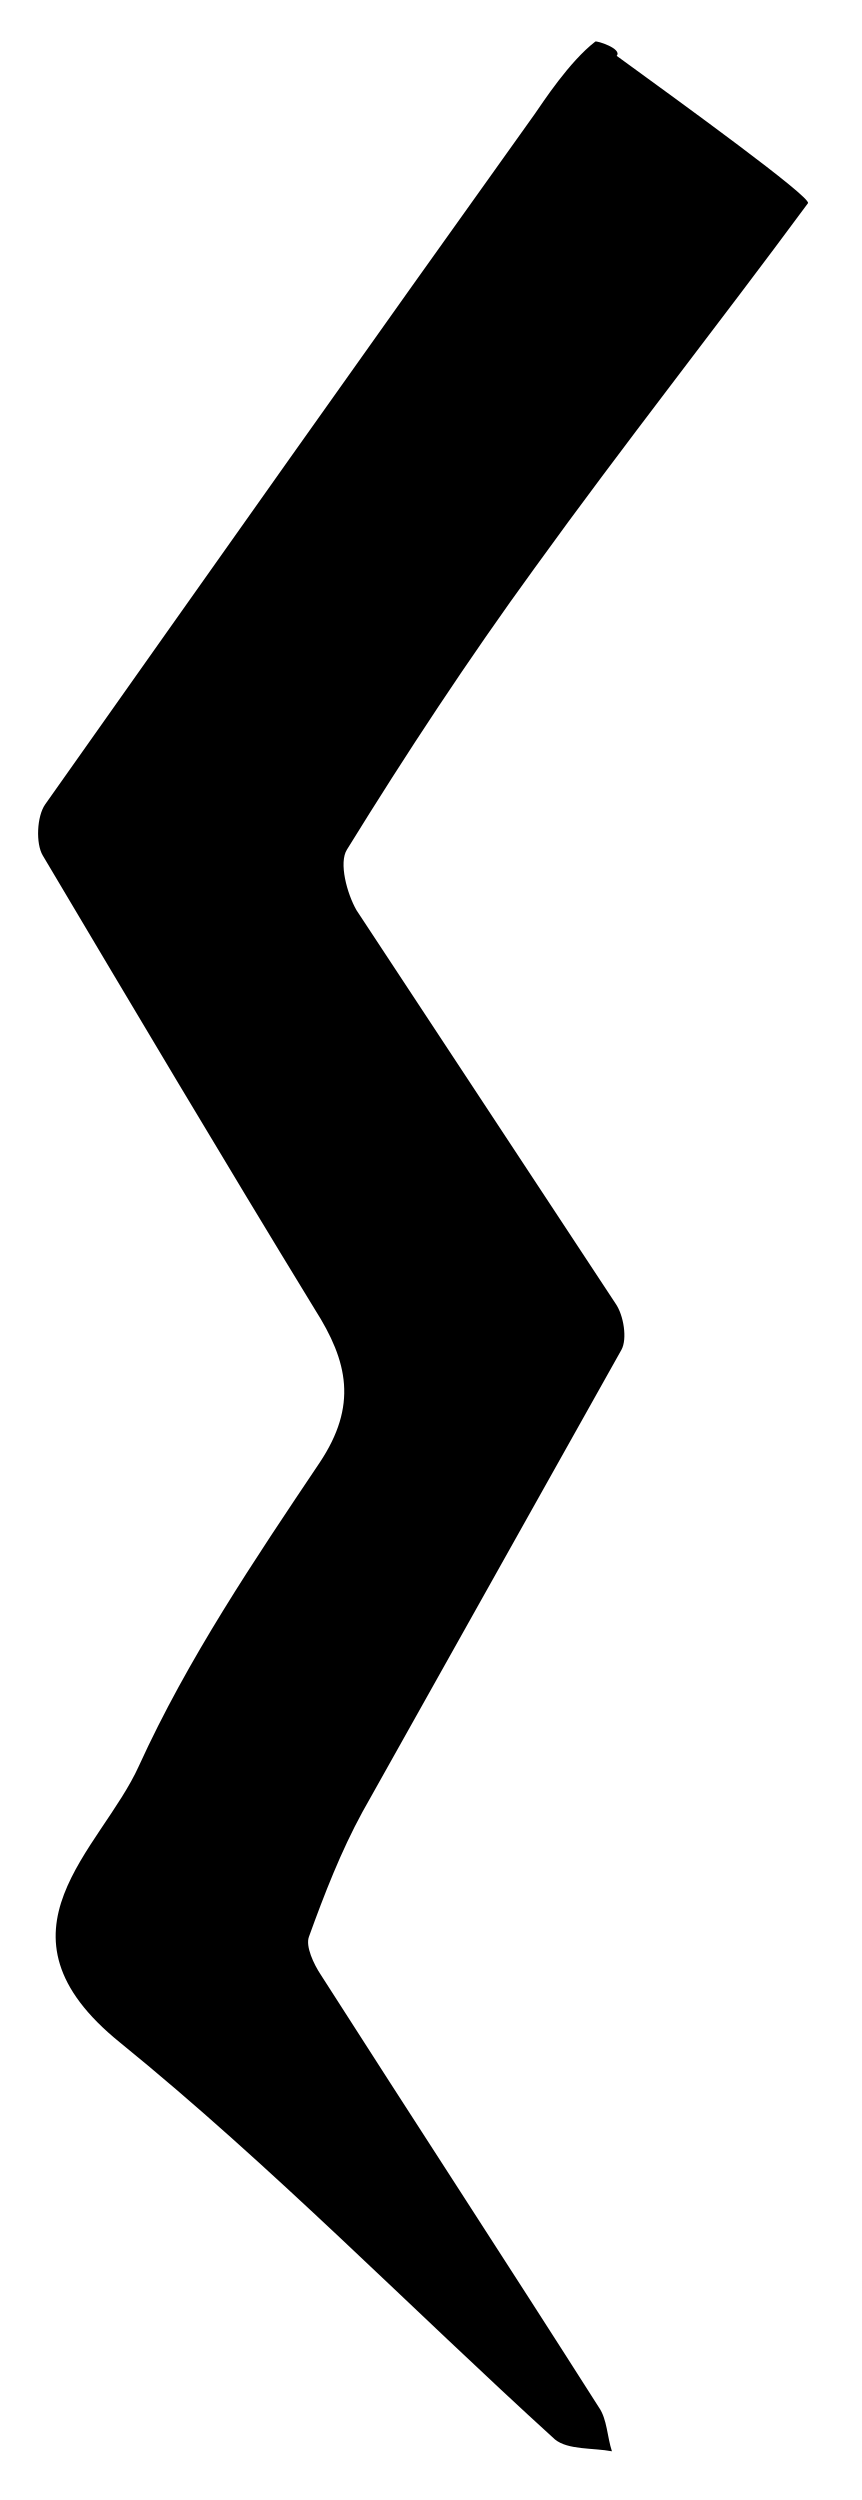
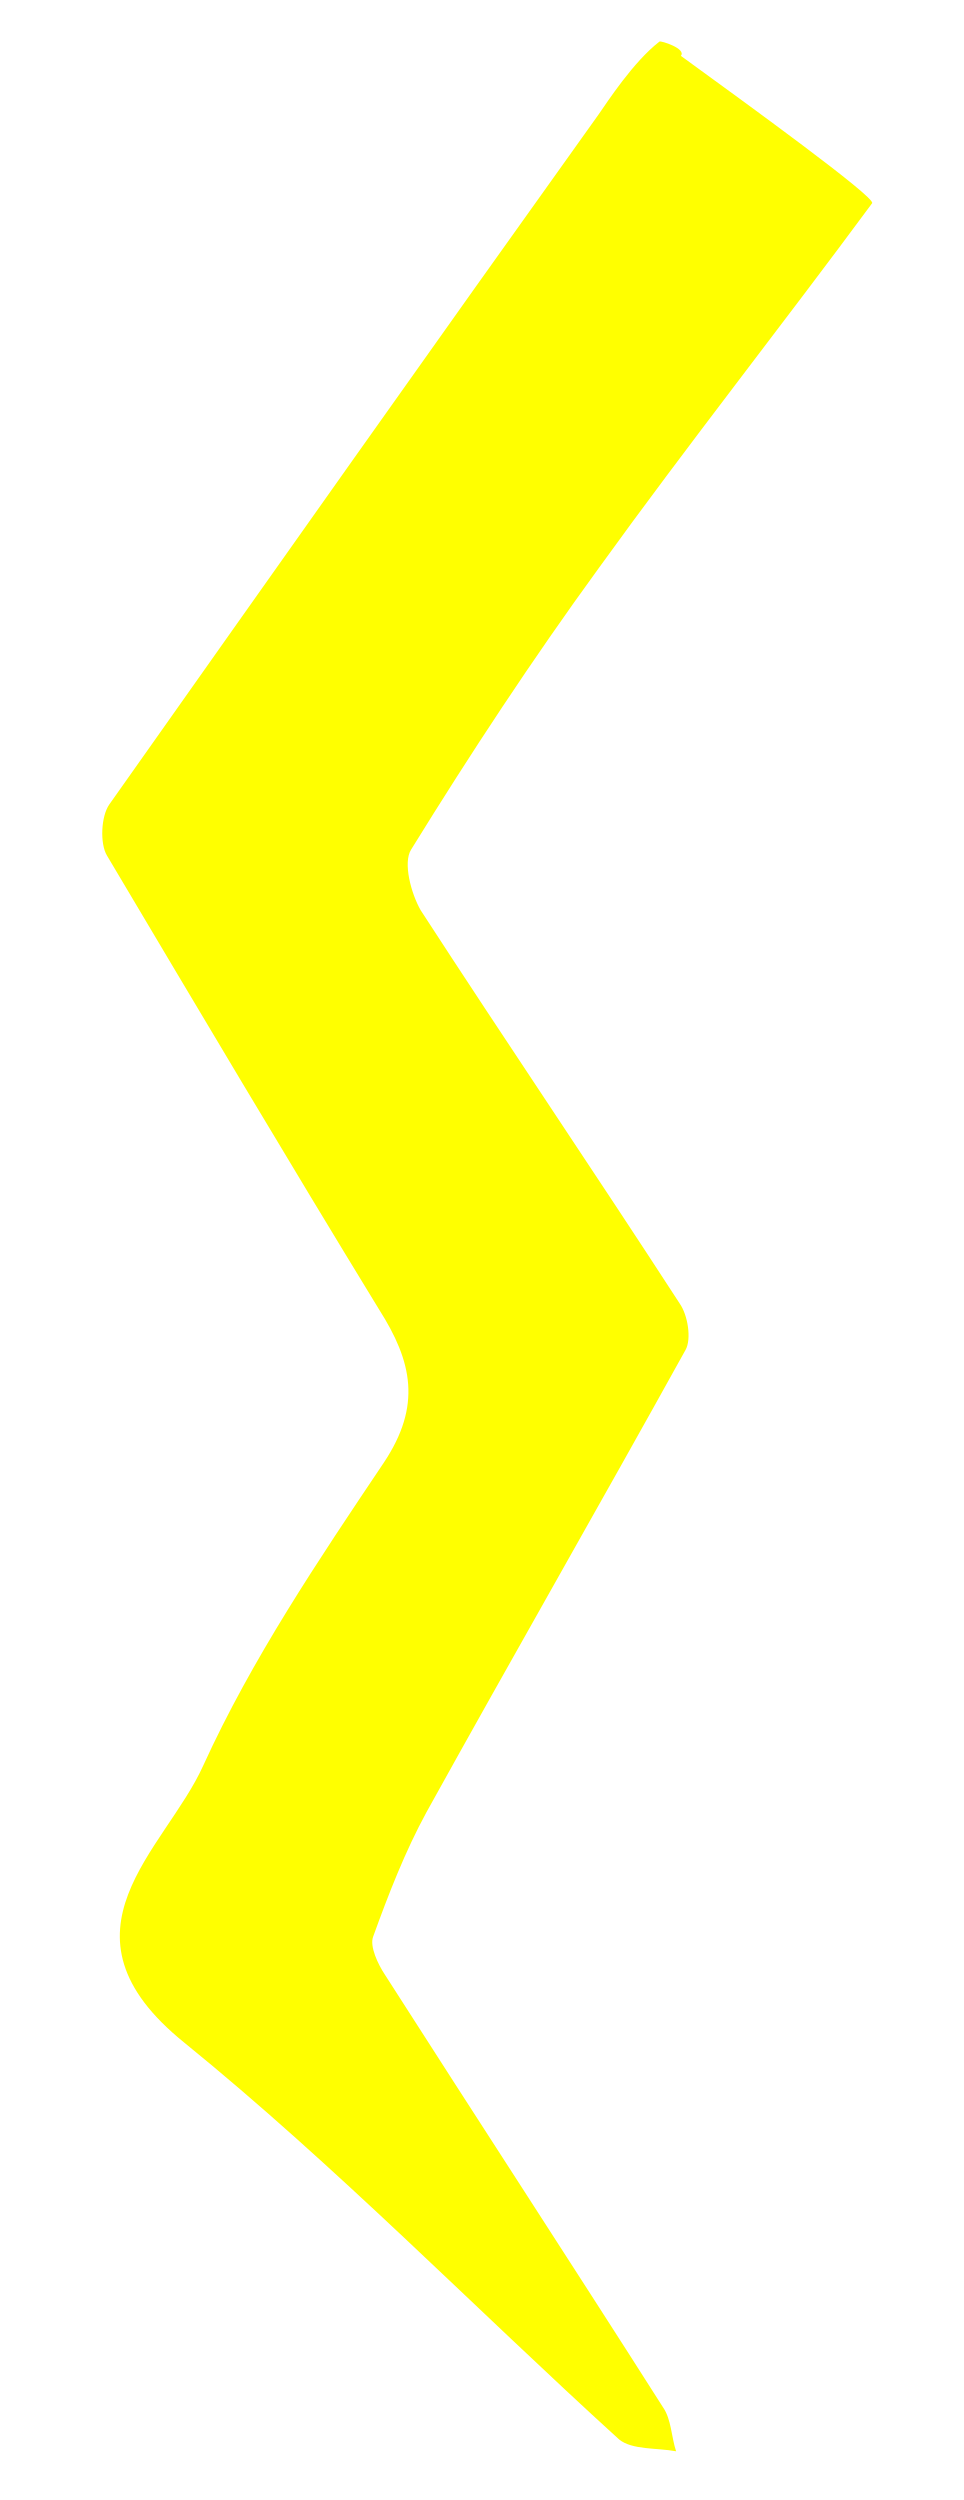
- <svg xmlns="http://www.w3.org/2000/svg" viewBox="0 0 72.5 210.4" enable-background="new 0 0 72.5 210.4">
-   <path d="M51.8 109.7c.7 1 1 3 .5 3.9l-21.8 38.9c-1.8 3.3-3.2 6.9-4.5 10.5-.3.8.4 2.3 1 3.2 7.8 12.2 15.7 24.3 23.4 36.4.7 1 .7 2.5 1.1 3.7-1.6-.3-3.7-.1-4.8-1-12.2-11.1-23.8-23-36.6-33.4-11.5-9.3-1.6-16.2 1.6-23.3 4.1-9 9.7-17.3 15.2-25.5 3.2-4.8 2.4-8.5-.4-12.9-7.7-12.6-15.3-25.4-22.9-38.2-.6-1-.5-3.3.2-4.3 13.7-19.4 27.4-38.8 41.2-58.1.7-1 2.9-4.4 5.1-6.1.1-.1 2.3.6 1.8 1.2 5.5 4 16.4 11.9 16.1 12.4-7.6 10.3-15.5 20.3-23 30.7-5.6 7.7-10.8 15.6-15.8 23.7-.7 1.1 0 3.7.8 5.1l21.8 33.1zM295.6 140.8c-5.4-8.3-11.1-16.4-16.3-24.9-2.2-3.5-5.4-8.2-4.6-11.4 3.5-13.4 8-26.5 12.8-39.5 1.8-4.8 2.4-8.6-.6-12.9-10.6-15.1-21-30.3-31.6-45.5-.2-.3-10.1 7.4-14.5 10.5-1.2.8-1.9 1.3-2 1.3l.2.3 26.9 41.9c.9 1.5 1.5 3.8 1.2 5.4-2.7 11.8-5.8 23.5-8.4 35.4-.9 4.2-4.2 8.3-1.3 13.1 4.5 7.2 8.8 14.5 12.9 21.9 2.2 3.9 6.6 6.6 5.3 12.3-1.7 7.2-3.2 14.6-3.9 22-1 10.1-1.1 20.2-1.4 30.4 0 1.1 1.2 2.2 1.8 3.4l1.3-2.6c.7-1.6 1.5-3.2 2.1-4.8l20.1-54.6c.1-.6.2-1.3 0-1.7zM238.8 18.4l.2.3c-.1-.1-.2-.2-.2-.3zM240.9 17.1c-1.2.8-1.9 1.3-2 1.3-.2-.3.3-1.5.5-1.5.4.1 1 .1 1.5.2zM162.5 100.7c-5.9-16-7.6-31.3.5-47.3 5.8-11.3 9.9-23.4 14.7-35.2.4-1-7.2-7.2-11-11l.3-.6c.3-.4-.4-2.1-.5-2.1-.6 0-1.3 0-1.9.1h-.1c-.7.1-1.3.2-1.5.6-8.4 15.1-16.9 30.2-24.9 45.5-5.3 10.2-10.7 19.8-4.5 32.7 7.8 16.4 13 34 19.2 51.2.7 1.9 1.2 4.1 1 6.1-1.5 17.5-4.3 52.4-4.1 52.4 0 2.5-.1 5 0 7.5.1 1.1.5 2.3.8 3.4.8-1 1.9-1.8 2.3-2.9 6.3-16.2 12.7-32.4 18.8-48.7 2-5.2 4.9-9.9 2.3-16.5-4.4-11.3-7.1-23.5-11.4-35.2zM164.6 4.7c-.1 0-.1-.1 0-.1v.1zM420.4 157.4c-1-4.5-.8-9.8.7-14.2 2.4-7.4 6-14.6 9.6-21.5 2.8-5.2 4.8-8.8-.6-14.6-7.5-8-13.1-18-19.2-27.3-1.1-1.6-1.5-4.5-.9-6.4 2.1-6.3 4.8-12.4 7.3-18.6 1.6-3.9 4.8-7.9 4.5-11.7-.9-11.9-3.1-23.8-5-35.7-.1-.6-17.3-1-23.4-.9l-.7 1.3c-.3.6-.6 1.2-.6 1.7.3 4 1.1 8 1.5 12 .7 8 3.2 16.5 1.5 24-2.4 11.2-7.9 21.7-11.8 32.6-.5 1.5-.2 4 .7 5.2 9.2 12 18.6 23.7 27.7 35.7.8 1 .8 3.2.3 4.3-3.1 6.8-6.6 13.3-9.6 20.1-1.1 2.4-2.4 5.8-1.5 7.7 8.8 17 18 33.7 27.2 50.5.5 1 1.9 1.5 2.9 2.2.2-1.3 1-2.7.7-3.8-3.7-14.1-7.9-28.3-11.3-42.6z" />
+ <svg xmlns="http://www.w3.org/2000/svg" version="1.1" id="Layer_1" x="0px" y="0px" viewBox="0 0 81.1 210.4" style="enable-background:new 0 0 81.1 210.4;" xml:space="preserve">
+   <style type="text/css">
+ 	.st0{fill:#FFFF00;}
+ </style>
+   <path class="st0" d="M57.2,109.7c0.7,1,1,3,0.5,3.9c-7.2,13-14.6,25.9-21.8,38.9c-1.8,3.3-3.2,6.9-4.5,10.5c-0.3,0.8,0.4,2.3,1,3.2  c7.8,12.2,15.7,24.3,23.4,36.4c0.7,1,0.7,2.5,1.1,3.7c-1.6-0.3-3.7-0.1-4.8-1c-12.2-11.1-23.8-23-36.6-33.4  c-11.5-9.3-1.6-16.2,1.6-23.3c4.1-9,9.7-17.3,15.2-25.5c3.2-4.8,2.4-8.5-0.4-12.9C24.2,97.6,16.6,84.8,9,72c-0.6-1-0.5-3.3,0.2-4.3  C22.9,48.3,36.6,28.9,50.4,9.6c0.7-1,2.9-4.4,5.1-6.1c0.1-0.1,2.3,0.6,1.8,1.2c5.5,4,16.4,11.9,16.1,12.4  c-7.6,10.3-15.5,20.3-23,30.7c-5.6,7.7-10.8,15.6-15.8,23.7c-0.7,1.1,0,3.7,0.8,5.1C42.6,87.7,50,98.6,57.2,109.7z" />
+   <path class="st0" d="M190.9,140.8c-5.4-8.3-11.1-16.4-16.3-24.9c-2.2-3.5-5.4-8.2-4.6-11.4c3.5-13.4,8-26.5,12.8-39.5  c1.8-4.8,2.4-8.6-0.6-12.9c-10.6-15.1-21-30.3-31.6-45.5c-0.2-0.3-10.1,7.4-14.5,10.5c-1.2,0.8-1.9,1.3-2,1.3  c0.1,0.1,0.1,0.2,0.2,0.3c8.9,14,18,27.9,26.9,41.9c0.9,1.5,1.5,3.8,1.2,5.4c-2.7,11.8-5.8,23.5-8.4,35.4c-0.9,4.2-4.2,8.3-1.3,13.1  c4.5,7.2,8.8,14.5,12.9,21.9c2.2,3.9,6.6,6.6,5.3,12.3c-1.7,7.2-3.2,14.6-3.9,22c-1,10.1-1.1,20.2-1.4,30.4c0,1.1,1.2,2.2,1.8,3.4  c0.4-0.9,0.9-1.7,1.3-2.6c0.7-1.6,1.5-3.2,2.1-4.8c6.7-18.2,13.4-36.4,20.1-54.6C191,141.9,191.2,141.2,190.9,140.8z" />
+   <path class="st0" d="M134.1,18.4c0.1,0.1,0.1,0.2,0.2,0.3C134.2,18.6,134.1,18.5,134.1,18.4z" />
+   <path class="st0" d="M136.2,17.1c-1.2,0.8-1.9,1.3-2,1.3c-0.2-0.3,0.3-1.5,0.5-1.5C135.1,17,135.7,17,136.2,17.1z" />
+   <path class="st0" d="M315.7,157.4c-1-4.5-0.8-9.8,0.7-14.2c2.4-7.4,6-14.6,9.6-21.5c2.8-5.2,4.8-8.8-0.6-14.6  c-7.5-8-13.1-18-19.2-27.3c-1.1-1.6-1.5-4.5-0.9-6.4c2.1-6.3,4.8-12.4,7.3-18.6c1.6-3.9,4.8-7.9,4.5-11.7c-0.9-11.9-3.1-23.8-5-35.7  c-0.1-0.6-17.3-1-23.4-0.9c-0.5-0.5,0.5,0.5,0,0c-0.2,0.4-0.5,0.9-0.7,1.3c0,0,0,0,0,0c-0.3,0.6-0.6,1.2-0.6,1.7c0.3,4,1.1,8,1.5,12  c0.7,8,3.2,16.5,1.5,24c-2.4,11.2-7.9,21.7-11.8,32.6c-0.5,1.5-0.2,4,0.7,5.2c9.2,12,18.6,23.7,27.7,35.7c0.8,1,0.8,3.2,0.3,4.3  c-3.1,6.8-6.6,13.3-9.6,20.1c-1.1,2.4-2.4,5.8-1.5,7.7c8.8,17,18,33.7,27.2,50.5c0.5,1,1.9,1.5,2.9,2.2c0.2-1.3,1-2.7,0.7-3.8  C323.3,185.9,319.1,171.7,315.7,157.4z" />
+   <g>
+ </g>
+   <g>
+ </g>
+   <g>
+ </g>
+   <g>
+ </g>
+   <g>
+ </g>
+   <g>
+ </g>
</svg>
